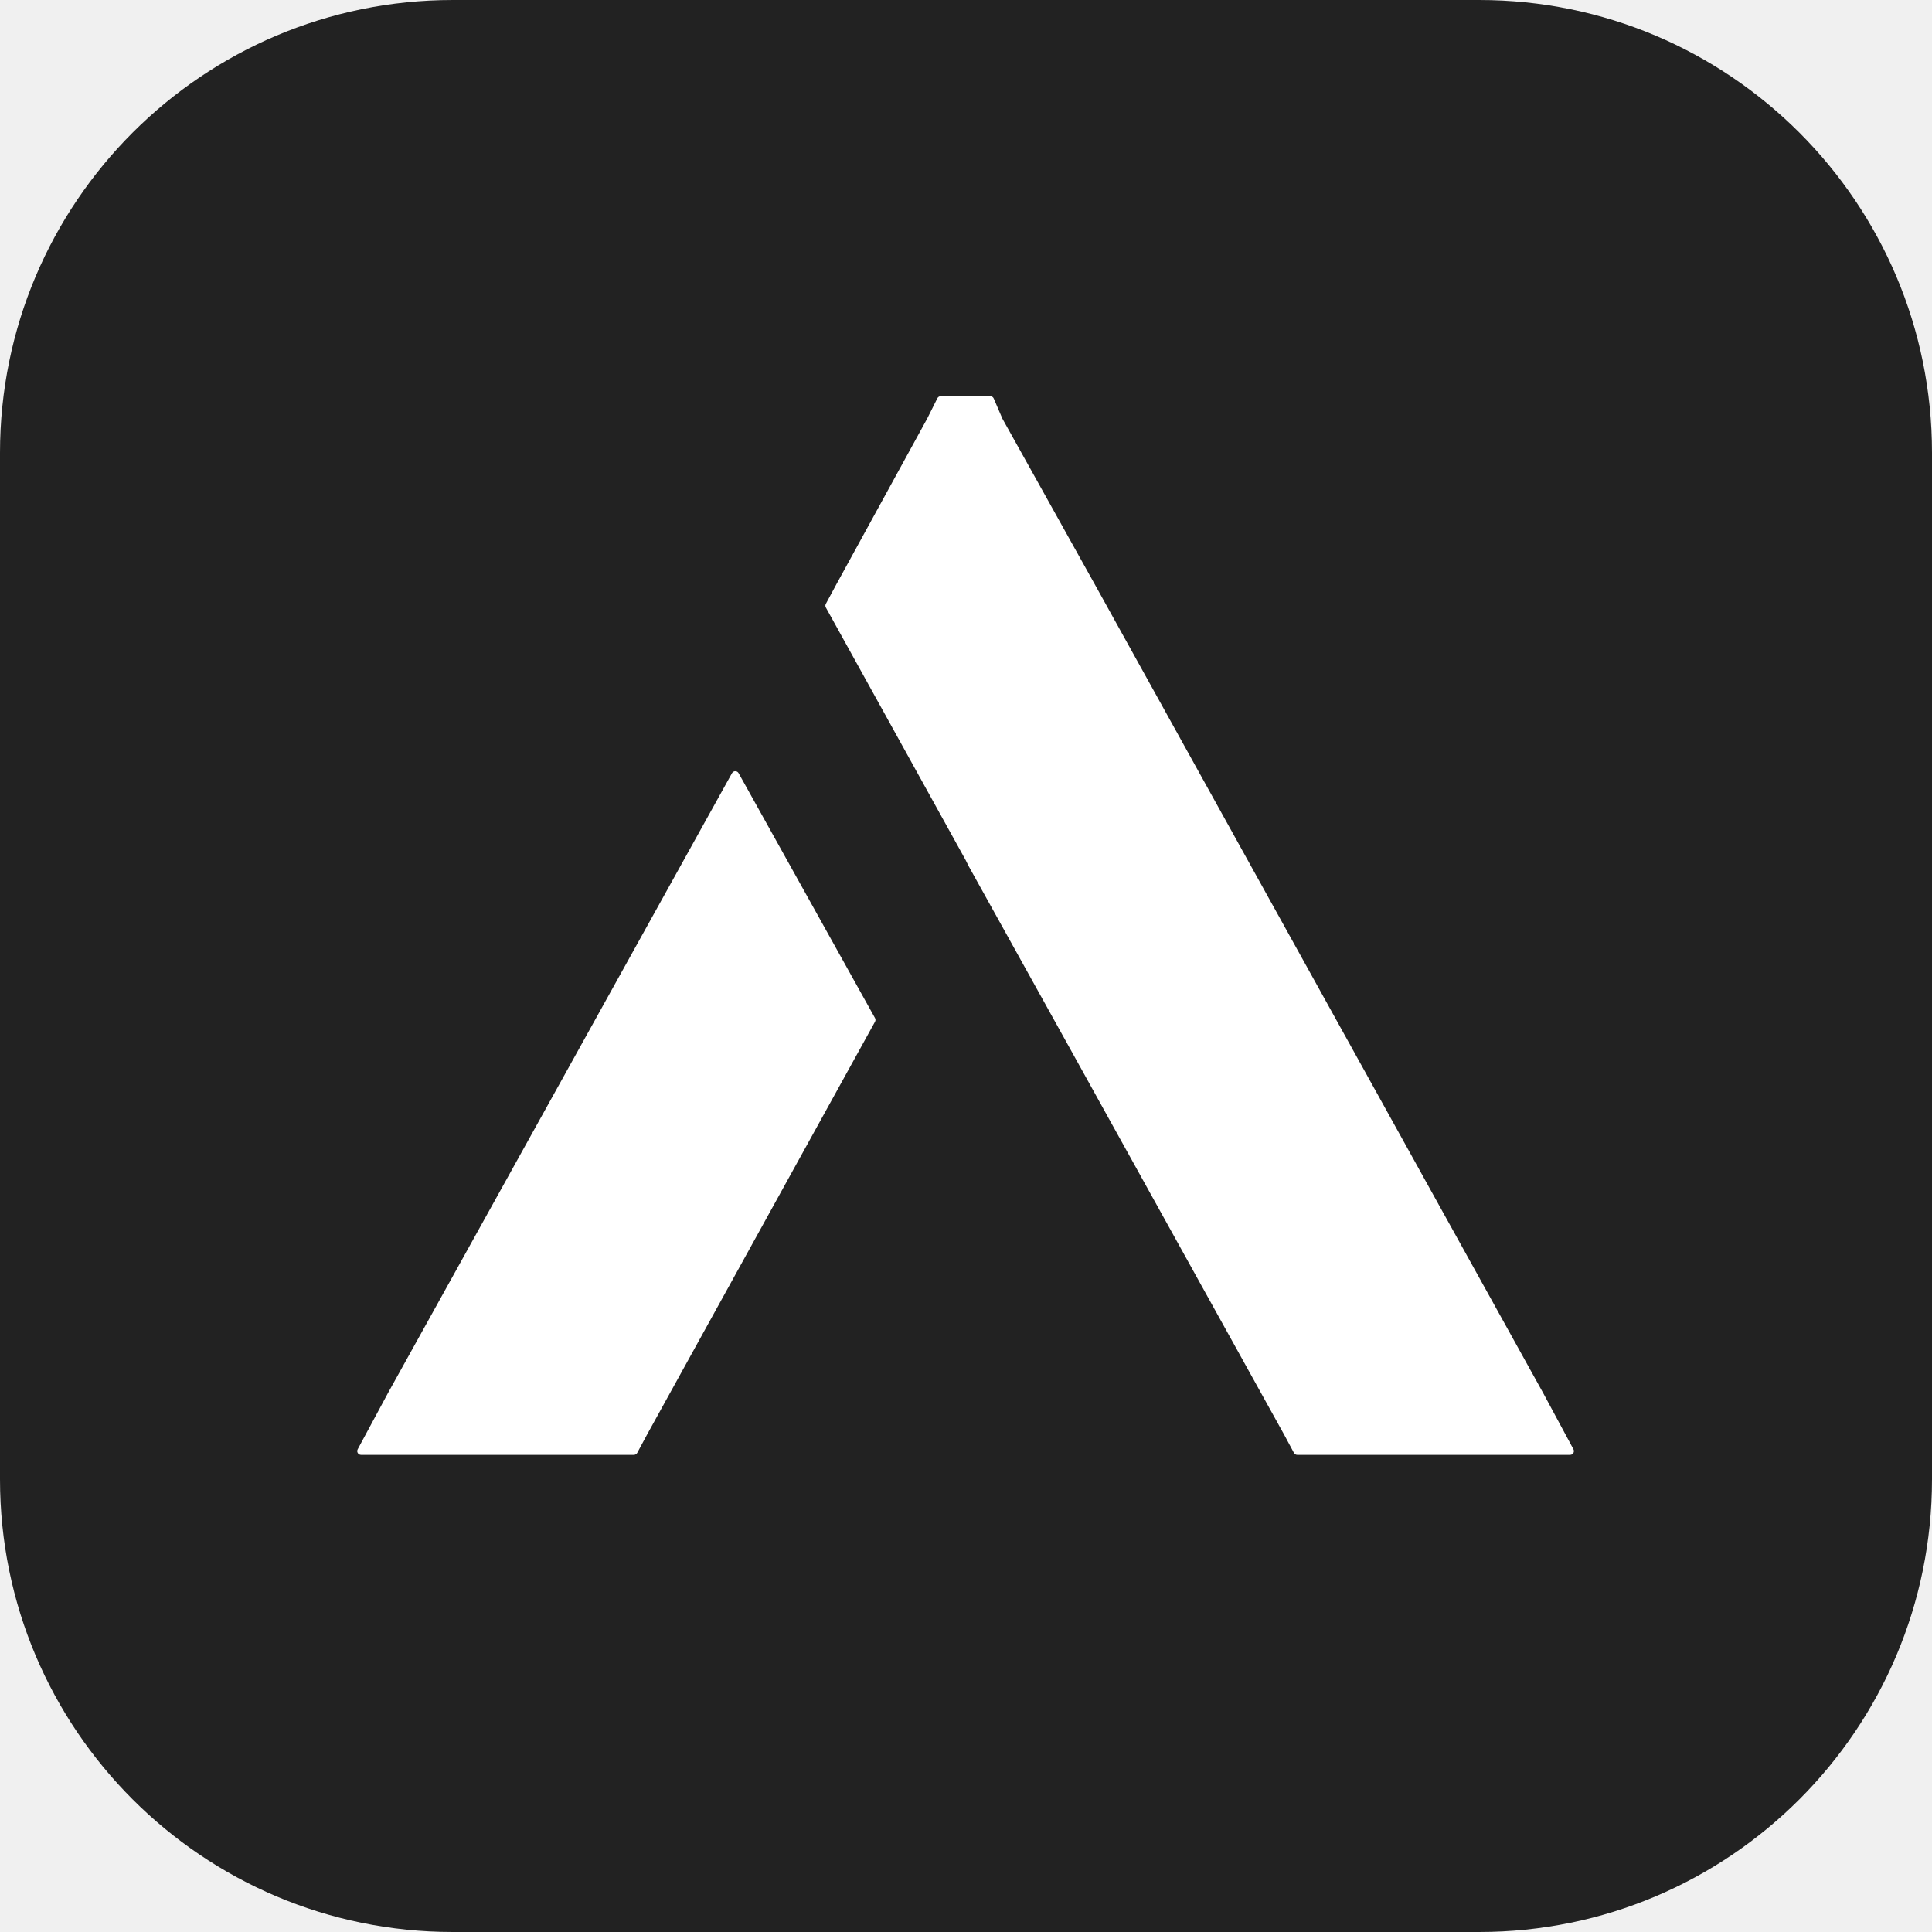
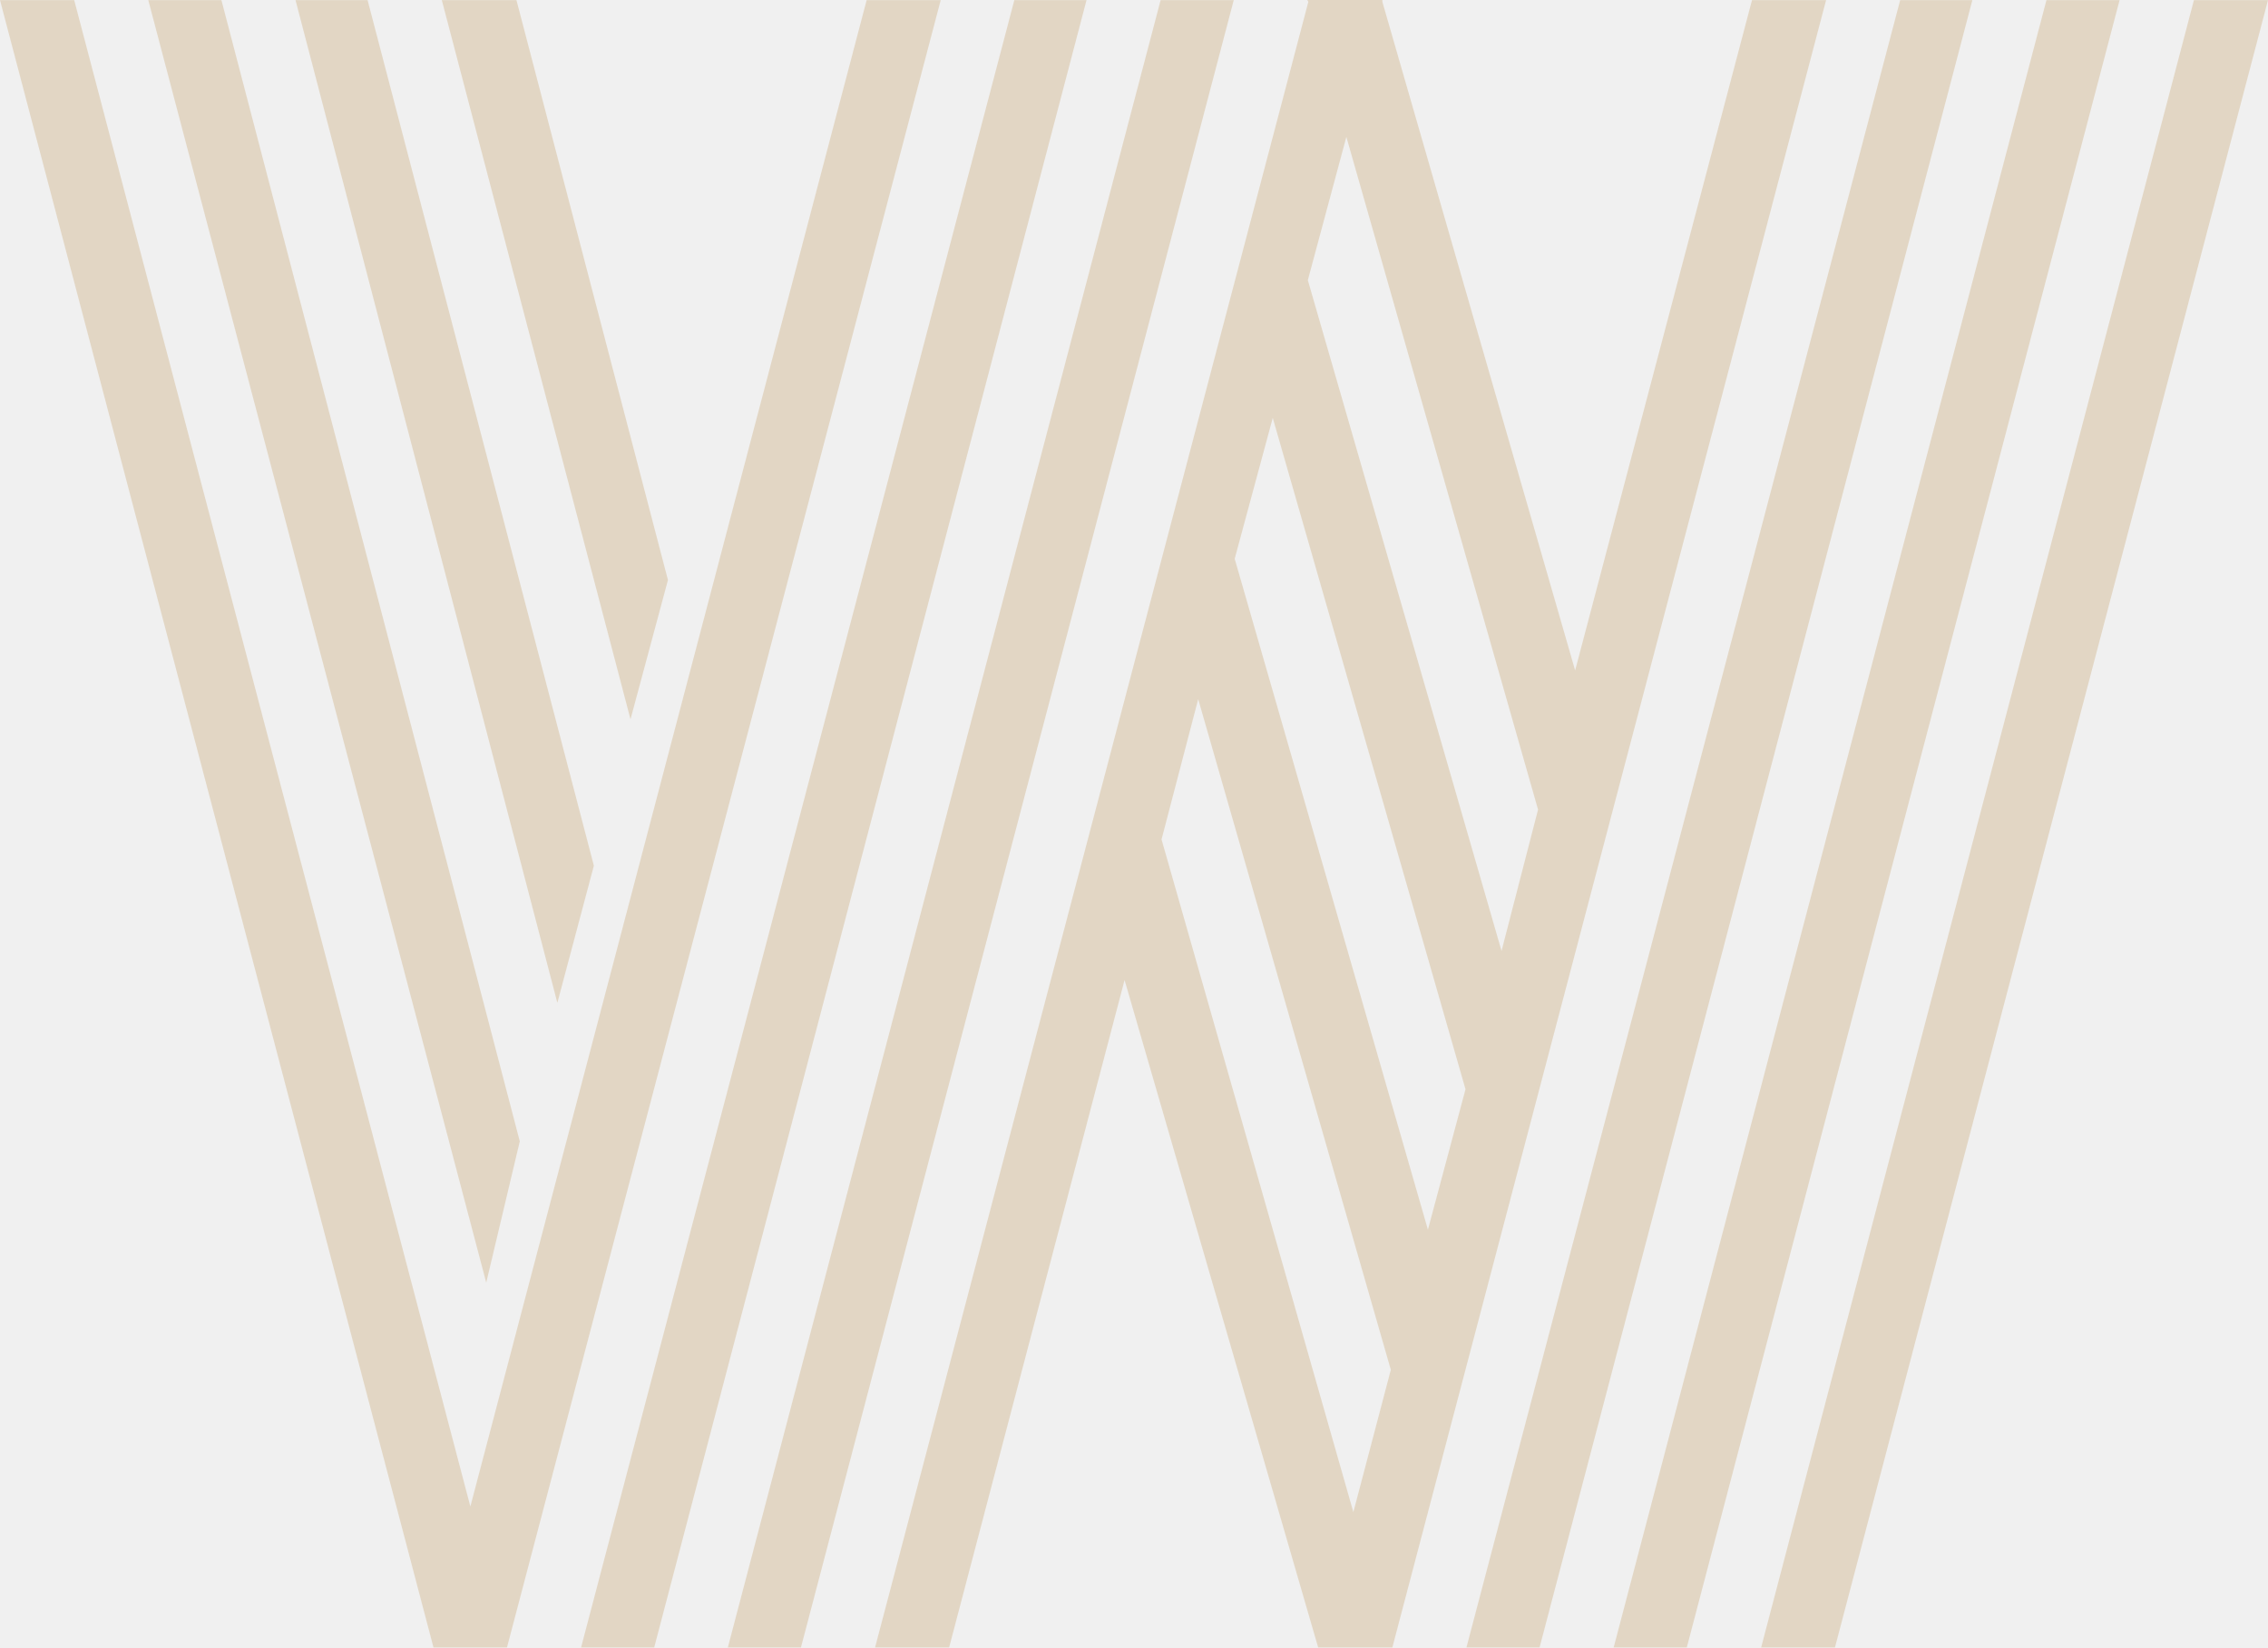
- <svg xmlns="http://www.w3.org/2000/svg" width="512" height="512" viewBox="0 0 512 512" fill="none">
-   <rect width="512" height="512" rx="120" fill="#222222" />
-   <path d="M102.9 369.022L193.989 204.892C194.37 204.207 195.356 204.206 195.737 204.891L231.886 269.794C232.054 270.096 232.055 270.462 231.888 270.764L171.554 380.041L168.87 385.024C168.696 385.348 168.358 385.55 167.99 385.55H95.674C94.918 385.55 94.435 384.742 94.794 384.076L102.9 369.022ZM408.877 369.022L416.983 384.076C417.341 384.742 416.859 385.55 416.102 385.55H343.786C343.419 385.55 343.08 385.348 342.906 385.024L340.223 380.041L284.282 279.178L256.736 229.595L255.888 227.9L218.859 160.994C218.694 160.697 218.692 160.336 218.853 160.036L221.561 155.007L245.717 110.933L248.407 105.553C248.577 105.214 248.923 105 249.302 105H262.433C262.833 105 263.195 105.238 263.352 105.606L265.635 110.933L290.215 155.007L408.877 369.022Z" fill="white" />
+ <svg xmlns="http://www.w3.org/2000/svg" width="128" height="93" viewBox="0 0 128 93" fill="none">
+   <path d="M26.546 85.042L48.911 0.007H53.092L28.613 93H24.465L0 0.007H4.188L26.546 85.042ZM29.336 64.428L27.442 72.407L8.369 0.007H12.497L29.336 64.428ZM33.517 48.869L31.456 56.611L16.678 0.007H20.746L33.517 48.869ZM37.698 32.743L35.584 40.607L24.934 0.007H29.148L37.698 32.743ZM36.922 93H32.794L57.246 0.007H61.321L36.922 93ZM45.204 93H41.077L65.502 0.007H69.63L45.204 93ZM53.567 93H49.386L73.838 0.108L73.784 0H78.019V0.108L88.897 37.844L98.878 0.007H103.06L78.581 93H74.393L63.468 55.324L53.567 93ZM65.555 47.386L76.38 85.358L78.494 77.326L67.623 39.468L65.555 47.386ZM69.683 31.544L80.588 69.415L82.709 61.49L71.831 23.592L69.683 31.544ZM73.811 15.816L84.743 53.68L86.803 45.702L75.985 7.729L73.811 15.816ZM86.89 93H82.762L107.241 0.007H111.315L86.89 93ZM95.199 93H91.071L115.496 0.007H119.624L95.199 93ZM103.561 93H99.394L123.819 0.007H128L103.561 93Z" fill="#C29B5D" fill-opacity="0.3" />
</svg>
